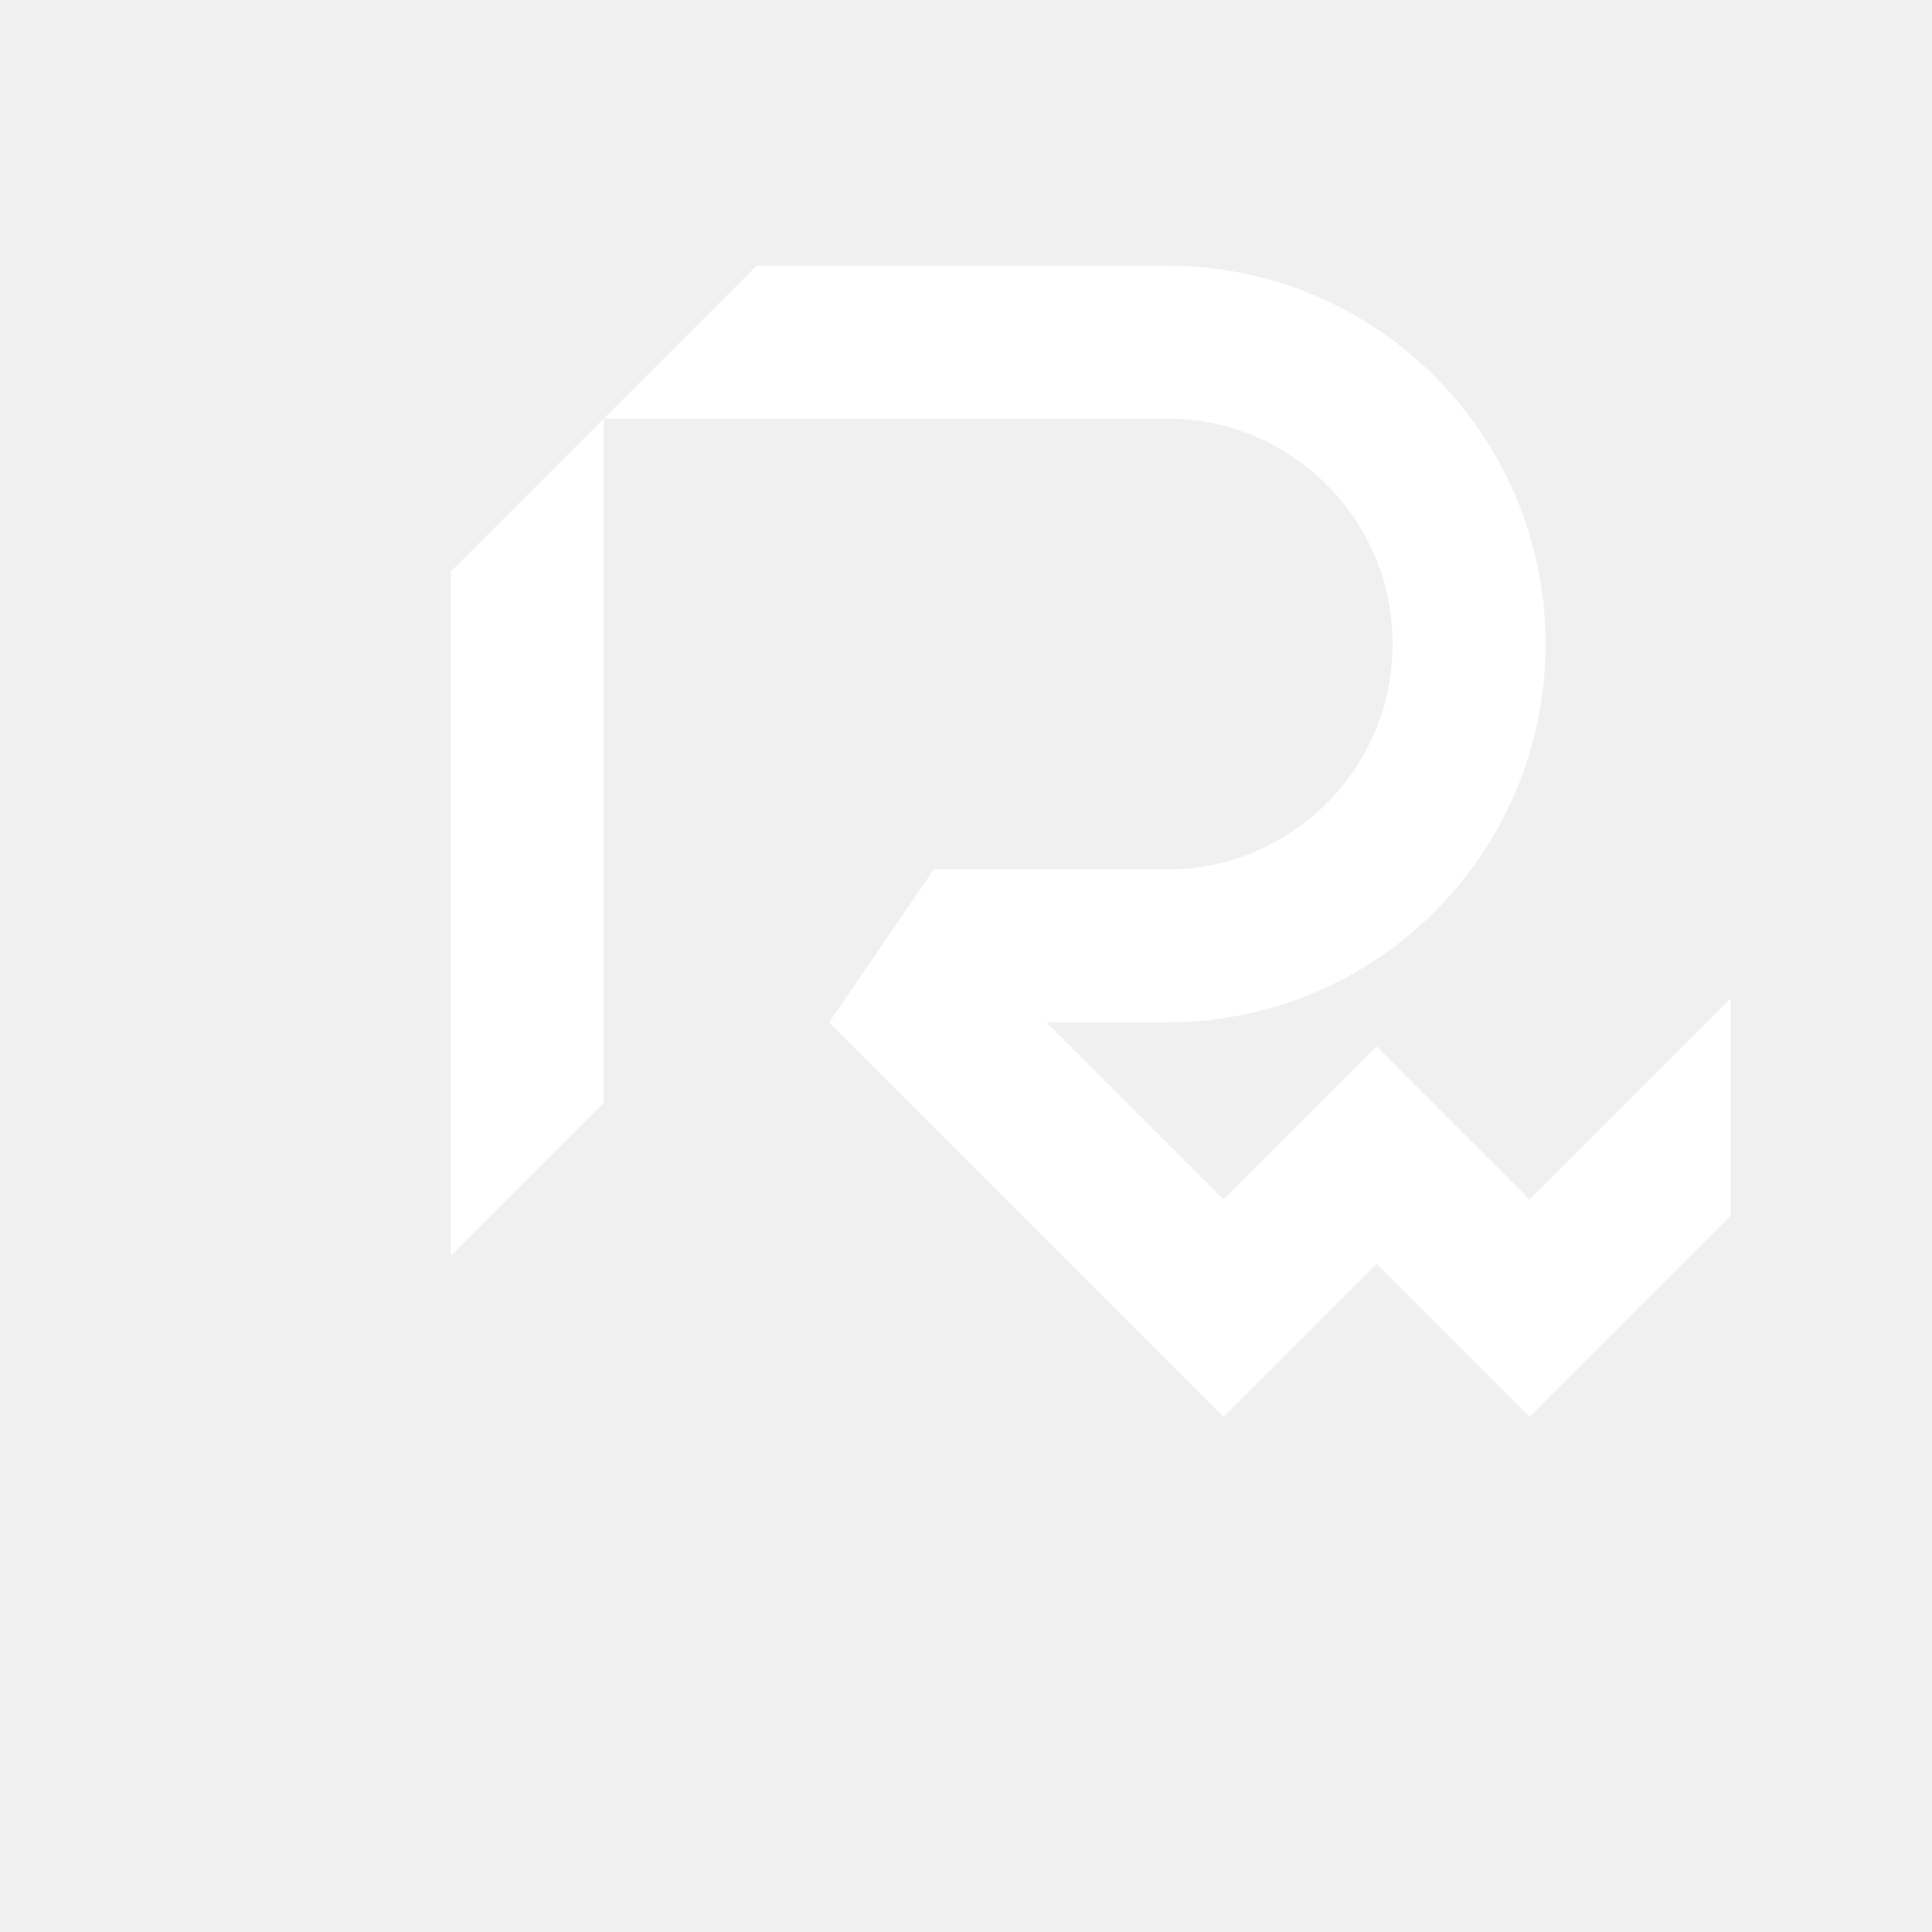
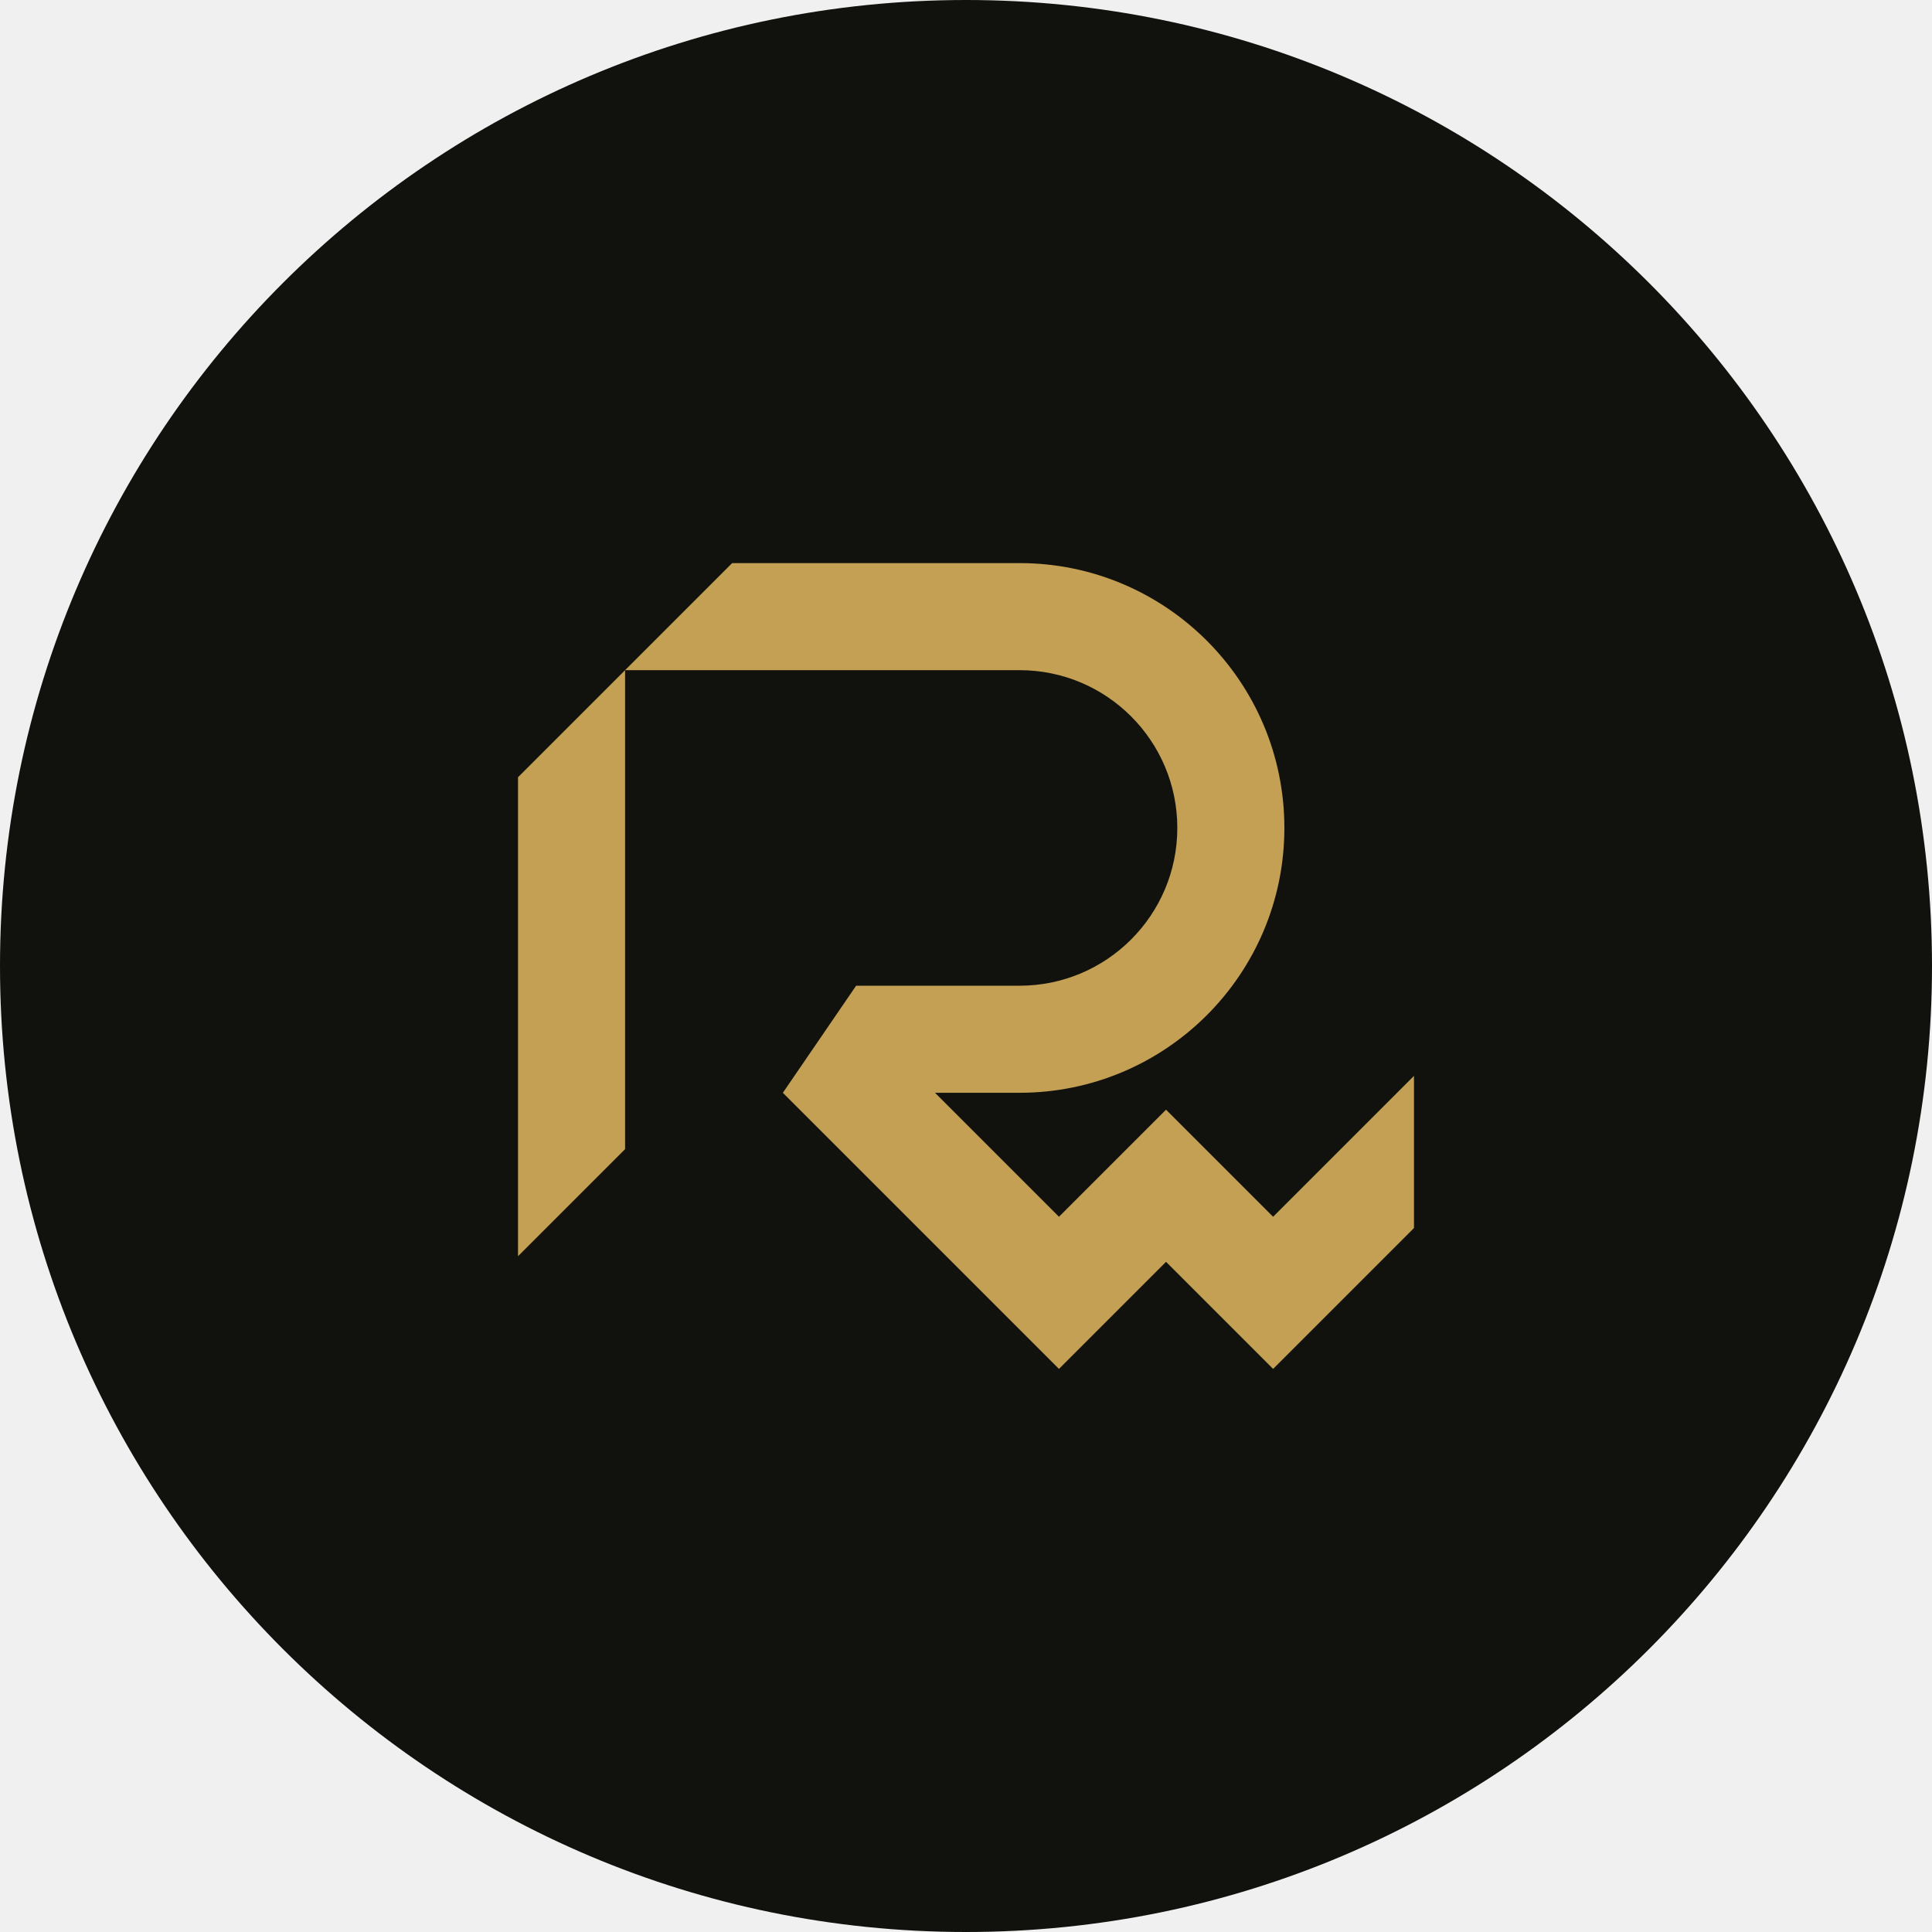
<svg xmlns="http://www.w3.org/2000/svg" viewBox="0 0 120 120" width="100%" height="100%">
-   <g fill="#FFFFFF">
+   <circle cx="60" cy="60" r="60" fill="#11120D" />
+   <g fill="#C4A054" transform="translate(60, 60) scale(0.7) translate(-67.75, -52.25)">
    <path d="M 28 35.5 L 37.5 26 L 37.5 68.5 L 28 78 Z" />
    <path d="       M 37.5 26        L 47 16.5        L 72.5 16.5        A 23.5 23.5 0 0 1 96 40        A 23.5 23.5 0 0 1 72.5 63.5        L 65 63.5        L 76 74.5        L 85.5 65        L 95 74.5        L 107.5 62        L 107.5 75.5        L 95 88        L 85.5 78.5        L 76 88        L 51.5 63.5        L 58 54        L 72.5 54        A 14 14 0 0 0 86.5 40        A 14 14 0 0 0 72.5 26        Z" />
  </g>
</svg>
